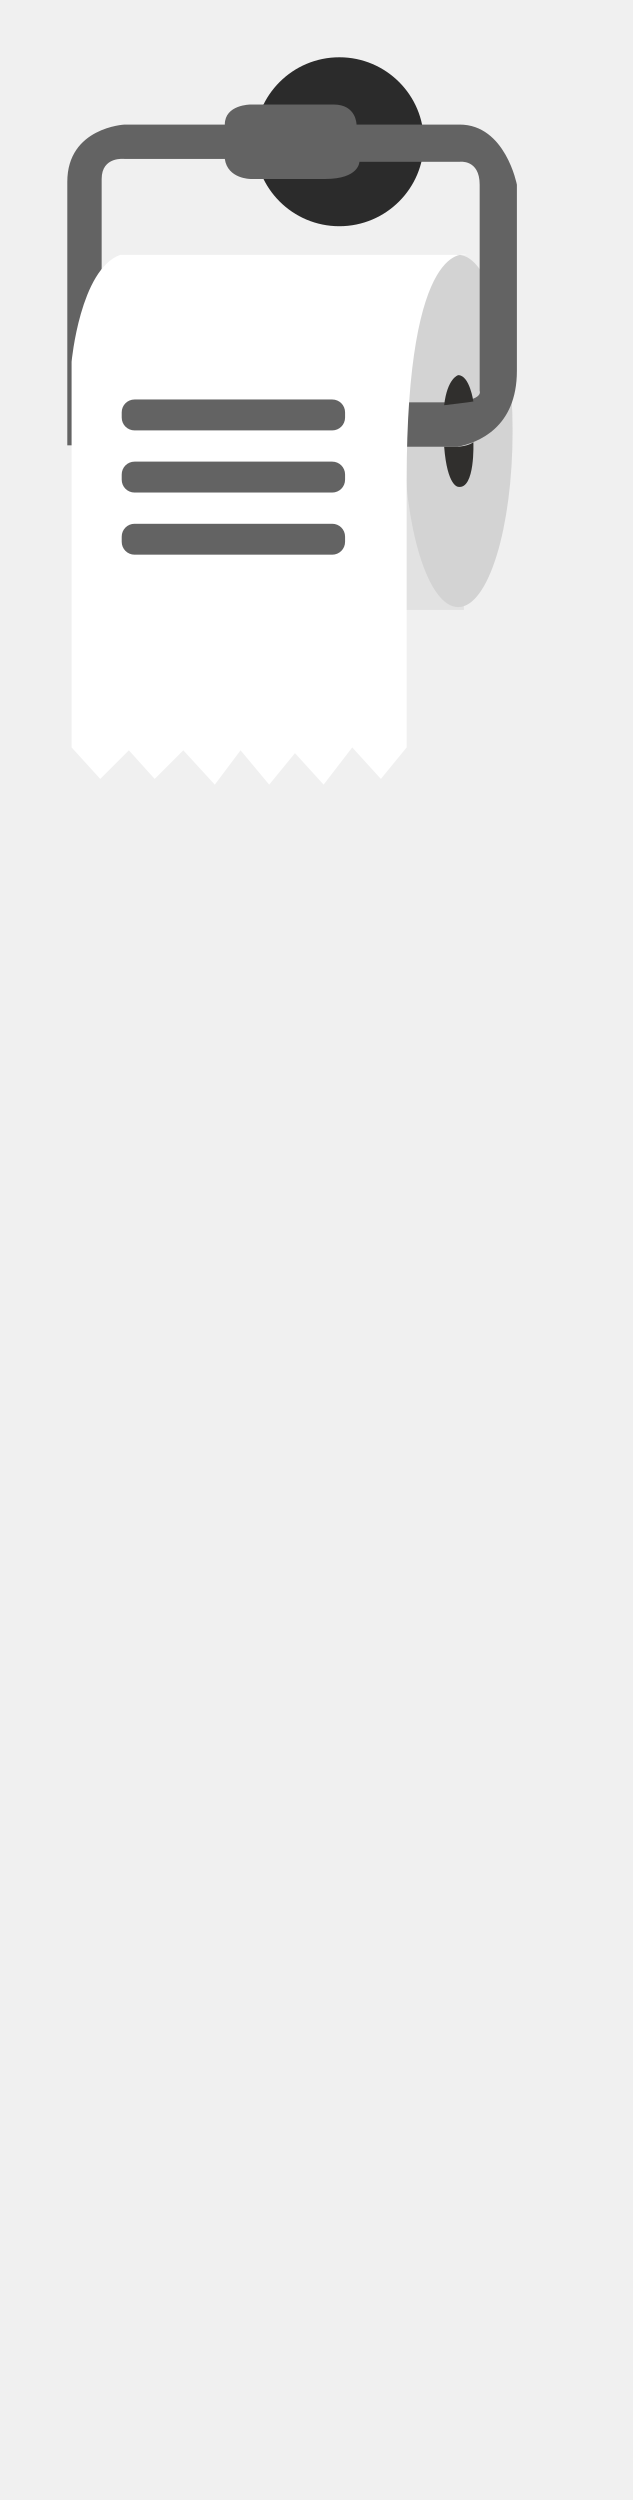
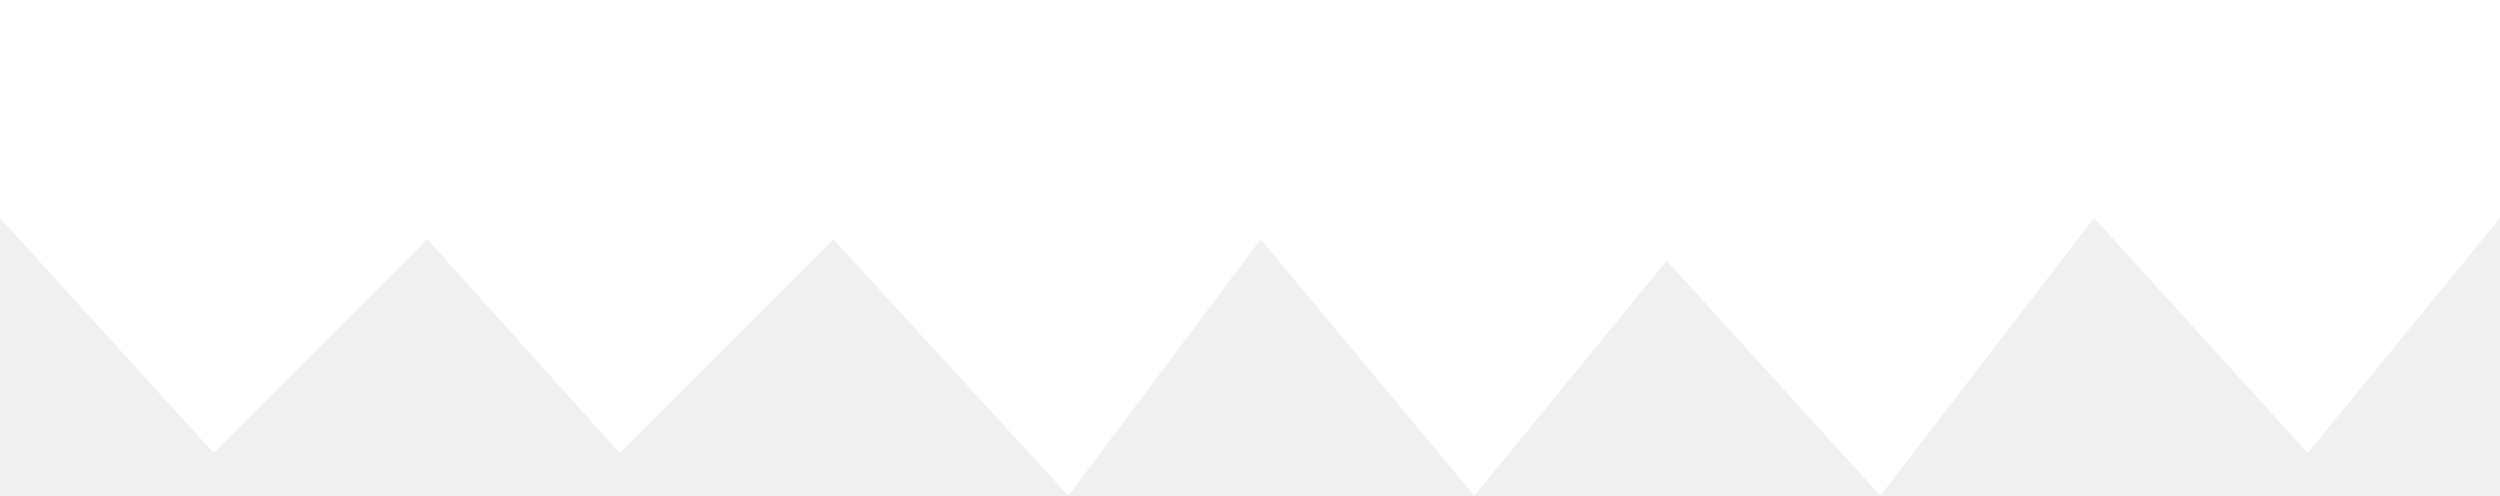
- <svg xmlns="http://www.w3.org/2000/svg" version="1.1" x="0px" y="0px" viewBox="0 0 221 873" style="enable-background:new 0 0 221 873;" xml:space="preserve">
+ <svg xmlns="http://www.w3.org/2000/svg" version="1.1" id="Layer_1" x="0px" y="0px" width="117px" height="23.2px" viewBox="0 0 117 23.2" style="enable-background:new 0 0 117 23.2;" xml:space="preserve">
  <style type="text/css">
- 	.st0{fill:#2B2B2B;}
- 	.st1{fill:#E2E2E2;}
- 	.st2{fill:#D3D3D3;}
- 	.st3{fill:#636363;}
- 	.st4{fill:#302F2D;}
- 	.st5{fill:#FFFFFF;}
- 	.st6{display:none;}
- 	.st7{display:inline;fill:#FFFFFF;}
- 	.st8{display:inline;fill:none;stroke:#B5B5B5;stroke-width:2;stroke-miterlimit:10;}
+ 	.st0{fill:#FFFFFF;}
</style>
-   <g id="Layer_1">
-     <g>
-       <circle class="st0" cx="118.5" cy="49.5" r="29.5" />
-       <polygon class="st1" points="162,213 160,90 41,90 41,213   " />
-       <ellipse class="st2" cx="160" cy="150.5" rx="19" ry="61.5" />
-       <path class="st3" d="M160.5,43.5h-36c0,0,0-7-8-7h-29c0,0-9,0-9,7h-35c0,0-20,1-20,20v92l66,0.5h70.3c7.1-1.4,20.7-6.6,20.7-26.5    v-65C180.5,64.5,176.5,43.5,160.5,43.5z M154.5,140.5h-119v-78c0-8,8-7,8-7h35c1,7,9,7,9,7h26c12,0,12-6,12-6h35c0,0,7-1,7,8v72    C167.5,136.5,169.5,140.5,154.5,140.5z" />
-       <path class="st4" d="M165.3,140.2c0,0-1.3-9.2-5.3-9.2c0,0-3.8,1-4.9,10.5C155.1,141.5,164.6,140.4,165.3,140.2z" />
-       <path class="st4" d="M160,170c0,0-3.8,0-4.9-14h4.9c0,0,3.6-0.2,5.3-1.6C165.3,154.4,166,171,160,170z" />
-       <path class="st5" d="M163,89c0,0-21-7-21,79v93l-9,11l-10-11l-10,13l-10-11l-9,11l-10-12l-9,12l-11-12l-10,10l-9-10l-10,10l-10-11    V126.3c0,0,3-32.3,17-37.3H163z" />
-       <g class="st6">
-         <polygon class="st7" points="25,380 35,393 45,380 54,393 64,380 75,393 84,380 94,393 103,380 113,393 123,380 133,393 142,380      142,260 25,260    " />
-         <line class="st8" x1="25" y1="261" x2="31.3" y2="261" />
-         <line class="st8" x1="35" y1="261" x2="41.3" y2="261" />
-         <line class="st8" x1="45" y1="261" x2="51.3" y2="261" />
-         <line class="st8" x1="55" y1="261" x2="61.3" y2="261" />
-         <line class="st8" x1="65" y1="261" x2="71.3" y2="261" />
-         <line class="st8" x1="75" y1="261" x2="81.3" y2="261" />
-         <line class="st8" x1="85" y1="261" x2="91.3" y2="261" />
-         <line class="st8" x1="95" y1="261" x2="101.3" y2="261" />
-         <line class="st8" x1="105" y1="261" x2="111.3" y2="261" />
-         <line class="st8" x1="115" y1="261" x2="121.3" y2="261" />
-         <line class="st8" x1="125" y1="261" x2="131.3" y2="261" />
-         <line class="st8" x1="135" y1="261" x2="141.3" y2="261" />
-       </g>
-       <g class="st6">
-         <polygon class="st7" points="25,501 35,514 45,501 54,514 64,501 75,514 84,501 94,514 103,501 113,514 123,501 133,514 142,501      142,381 25,381    " />
-         <line class="st8" x1="25" y1="382" x2="31.3" y2="382" />
-         <line class="st8" x1="35" y1="382" x2="41.3" y2="382" />
-         <line class="st8" x1="45" y1="382" x2="51.3" y2="382" />
-         <line class="st8" x1="55" y1="382" x2="61.3" y2="382" />
-         <line class="st8" x1="65" y1="382" x2="71.3" y2="382" />
-         <line class="st8" x1="75" y1="382" x2="81.3" y2="382" />
-         <line class="st8" x1="85" y1="382" x2="91.3" y2="382" />
-         <line class="st8" x1="95" y1="382" x2="101.3" y2="382" />
-         <line class="st8" x1="105" y1="382" x2="111.3" y2="382" />
-         <line class="st8" x1="115" y1="382" x2="121.3" y2="382" />
-         <line class="st8" x1="125" y1="382" x2="131.3" y2="382" />
-         <line class="st8" x1="135" y1="382" x2="141.3" y2="382" />
-       </g>
-       <g class="st6">
-         <polygon class="st7" points="25,618 35,631 45,618 54,631 64,618 75,631 84,618 94,631 103,618 113,631 123,618 133,631 142,618      142,498 25,498    " />
-         <line class="st8" x1="25" y1="499" x2="31.3" y2="499" />
-         <line class="st8" x1="35" y1="499" x2="41.3" y2="499" />
-         <line class="st8" x1="45" y1="499" x2="51.3" y2="499" />
-         <line class="st8" x1="55" y1="499" x2="61.3" y2="499" />
-         <line class="st8" x1="65" y1="499" x2="71.3" y2="499" />
-         <line class="st8" x1="75" y1="499" x2="81.3" y2="499" />
-         <line class="st8" x1="85" y1="499" x2="91.3" y2="499" />
-         <line class="st8" x1="95" y1="499" x2="101.3" y2="499" />
-         <line class="st8" x1="105" y1="499" x2="111.3" y2="499" />
-         <line class="st8" x1="115" y1="499" x2="121.3" y2="499" />
-         <line class="st8" x1="125" y1="499" x2="131.3" y2="499" />
-         <line class="st8" x1="135" y1="499" x2="141.3" y2="499" />
-       </g>
-       <g class="st6">
-         <polygon class="st7" points="25,738 35,751 45,738 54,751 64,738 75,751 84,738 94,751 103,738 113,751 123,738 133,751 142,738      142,618 25,618    " />
-         <line class="st8" x1="25" y1="619" x2="31.3" y2="619" />
-         <line class="st8" x1="35" y1="619" x2="41.3" y2="619" />
-         <line class="st8" x1="45" y1="619" x2="51.3" y2="619" />
-         <line class="st8" x1="55" y1="619" x2="61.3" y2="619" />
-         <line class="st8" x1="65" y1="619" x2="71.3" y2="619" />
-         <line class="st8" x1="75" y1="619" x2="81.3" y2="619" />
-         <line class="st8" x1="85" y1="619" x2="91.3" y2="619" />
-         <line class="st8" x1="95" y1="619" x2="101.3" y2="619" />
-         <line class="st8" x1="105" y1="619" x2="111.3" y2="619" />
-         <line class="st8" x1="115" y1="619" x2="121.3" y2="619" />
-         <line class="st8" x1="125" y1="619" x2="131.3" y2="619" />
-         <line class="st8" x1="135" y1="619" x2="141.3" y2="619" />
-       </g>
-       <g class="st6">
-         <path class="st7" d="M25.7,859l6.4,8.3c1.2,1.6,3.5,1.9,5.1,0.7c0.2-0.2,0.5-0.4,0.7-0.7l4.1-5.3c1.2-1.6,3.5-1.9,5.1-0.7     c0.3,0.2,0.6,0.5,0.8,0.8l3.3,4.8c1.1,1.7,3.4,2.1,5.1,0.9c0.3-0.2,0.6-0.5,0.8-0.8l4.2-5.5c1.2-1.6,3.5-1.9,5.1-0.7     c0.2,0.2,0.4,0.3,0.6,0.5l5,5.9c1.3,1.5,3.6,1.7,5.1,0.4c0.2-0.2,0.5-0.4,0.6-0.7l3.5-5c1.1-1.7,3.4-2.1,5.1-0.9     c0.3,0.2,0.6,0.5,0.8,0.8l3.9,5.1c1.2,1.6,3.5,1.9,5.1,0.7c0.3-0.2,0.6-0.5,0.8-0.8l3.3-4.8c1.1-1.7,3.4-2.1,5.1-0.9     c0.3,0.2,0.6,0.5,0.8,0.8l4.1,5.3c1.2,1.6,3.5,1.9,5.1,0.7c0.2-0.2,0.5-0.4,0.7-0.7l4.2-5.5c1.2-1.6,3.5-1.9,5.1-0.7     c0.2,0.2,0.5,0.4,0.7,0.7l4.1,5.3c1.2,1.6,3.5,1.9,5.1,0.7c0.3-0.2,0.6-0.5,0.8-0.8l5.5-8c0.4-0.6,0.6-1.3,0.6-2.1V741.6     c0-2-1.6-3.6-3.6-3.6c0,0,0,0,0,0H28.6c-2,0-3.6,1.6-3.6,3.6l0,0v115.1C25,857.6,25.2,858.4,25.7,859z" />
-         <line class="st8" x1="25" y1="739" x2="31.3" y2="739" />
-         <line class="st8" x1="35" y1="739" x2="41.3" y2="739" />
-         <line class="st8" x1="45" y1="739" x2="51.3" y2="739" />
-         <line class="st8" x1="55" y1="739" x2="61.3" y2="739" />
-         <line class="st8" x1="65" y1="739" x2="71.3" y2="739" />
-         <line class="st8" x1="75" y1="739" x2="81.3" y2="739" />
-         <line class="st8" x1="85" y1="739" x2="91.3" y2="739" />
-         <line class="st8" x1="95" y1="739" x2="101.3" y2="739" />
-         <line class="st8" x1="105" y1="739" x2="111.3" y2="739" />
-         <line class="st8" x1="115" y1="739" x2="121.3" y2="739" />
-         <line class="st8" x1="125" y1="739" x2="131.3" y2="739" />
-         <line class="st8" x1="135" y1="739" x2="141.3" y2="739" />
-       </g>
-     </g>
-   </g>
-   <g id="Laag_2">
-     <g>
-       <path class="st3" d="M116,150.3H47c-2.5,0-4.5-2-4.5-4.5V144c0-2.5,2-4.5,4.5-4.5h69c2.5,0,4.5,2,4.5,4.5v1.8    C120.5,148.3,118.5,150.3,116,150.3z" />
-       <path class="st3" d="M116,193.7H47c-2.5,0-4.5-2-4.5-4.5v-1.8c0-2.5,2-4.5,4.5-4.5h69c2.5,0,4.5,2,4.5,4.5v1.8    C120.5,191.7,118.5,193.7,116,193.7z" />
-       <path class="st3" d="M116,172H47c-2.5,0-4.5-2-4.5-4.5v-1.8c0-2.5,2-4.5,4.5-4.5h69c2.5,0,4.5,2,4.5,4.5v1.8    C120.5,170,118.5,172,116,172z" />
-     </g>
-   </g>
+   <path class="st0" d="M117,10.2l-9,11l-10-11l-10,13l-10-11l-9,11l-10-12l-9,12l-11-12l-10,10l-9-10l-10,10l-10-11V0h117V10.2z" />
</svg>
